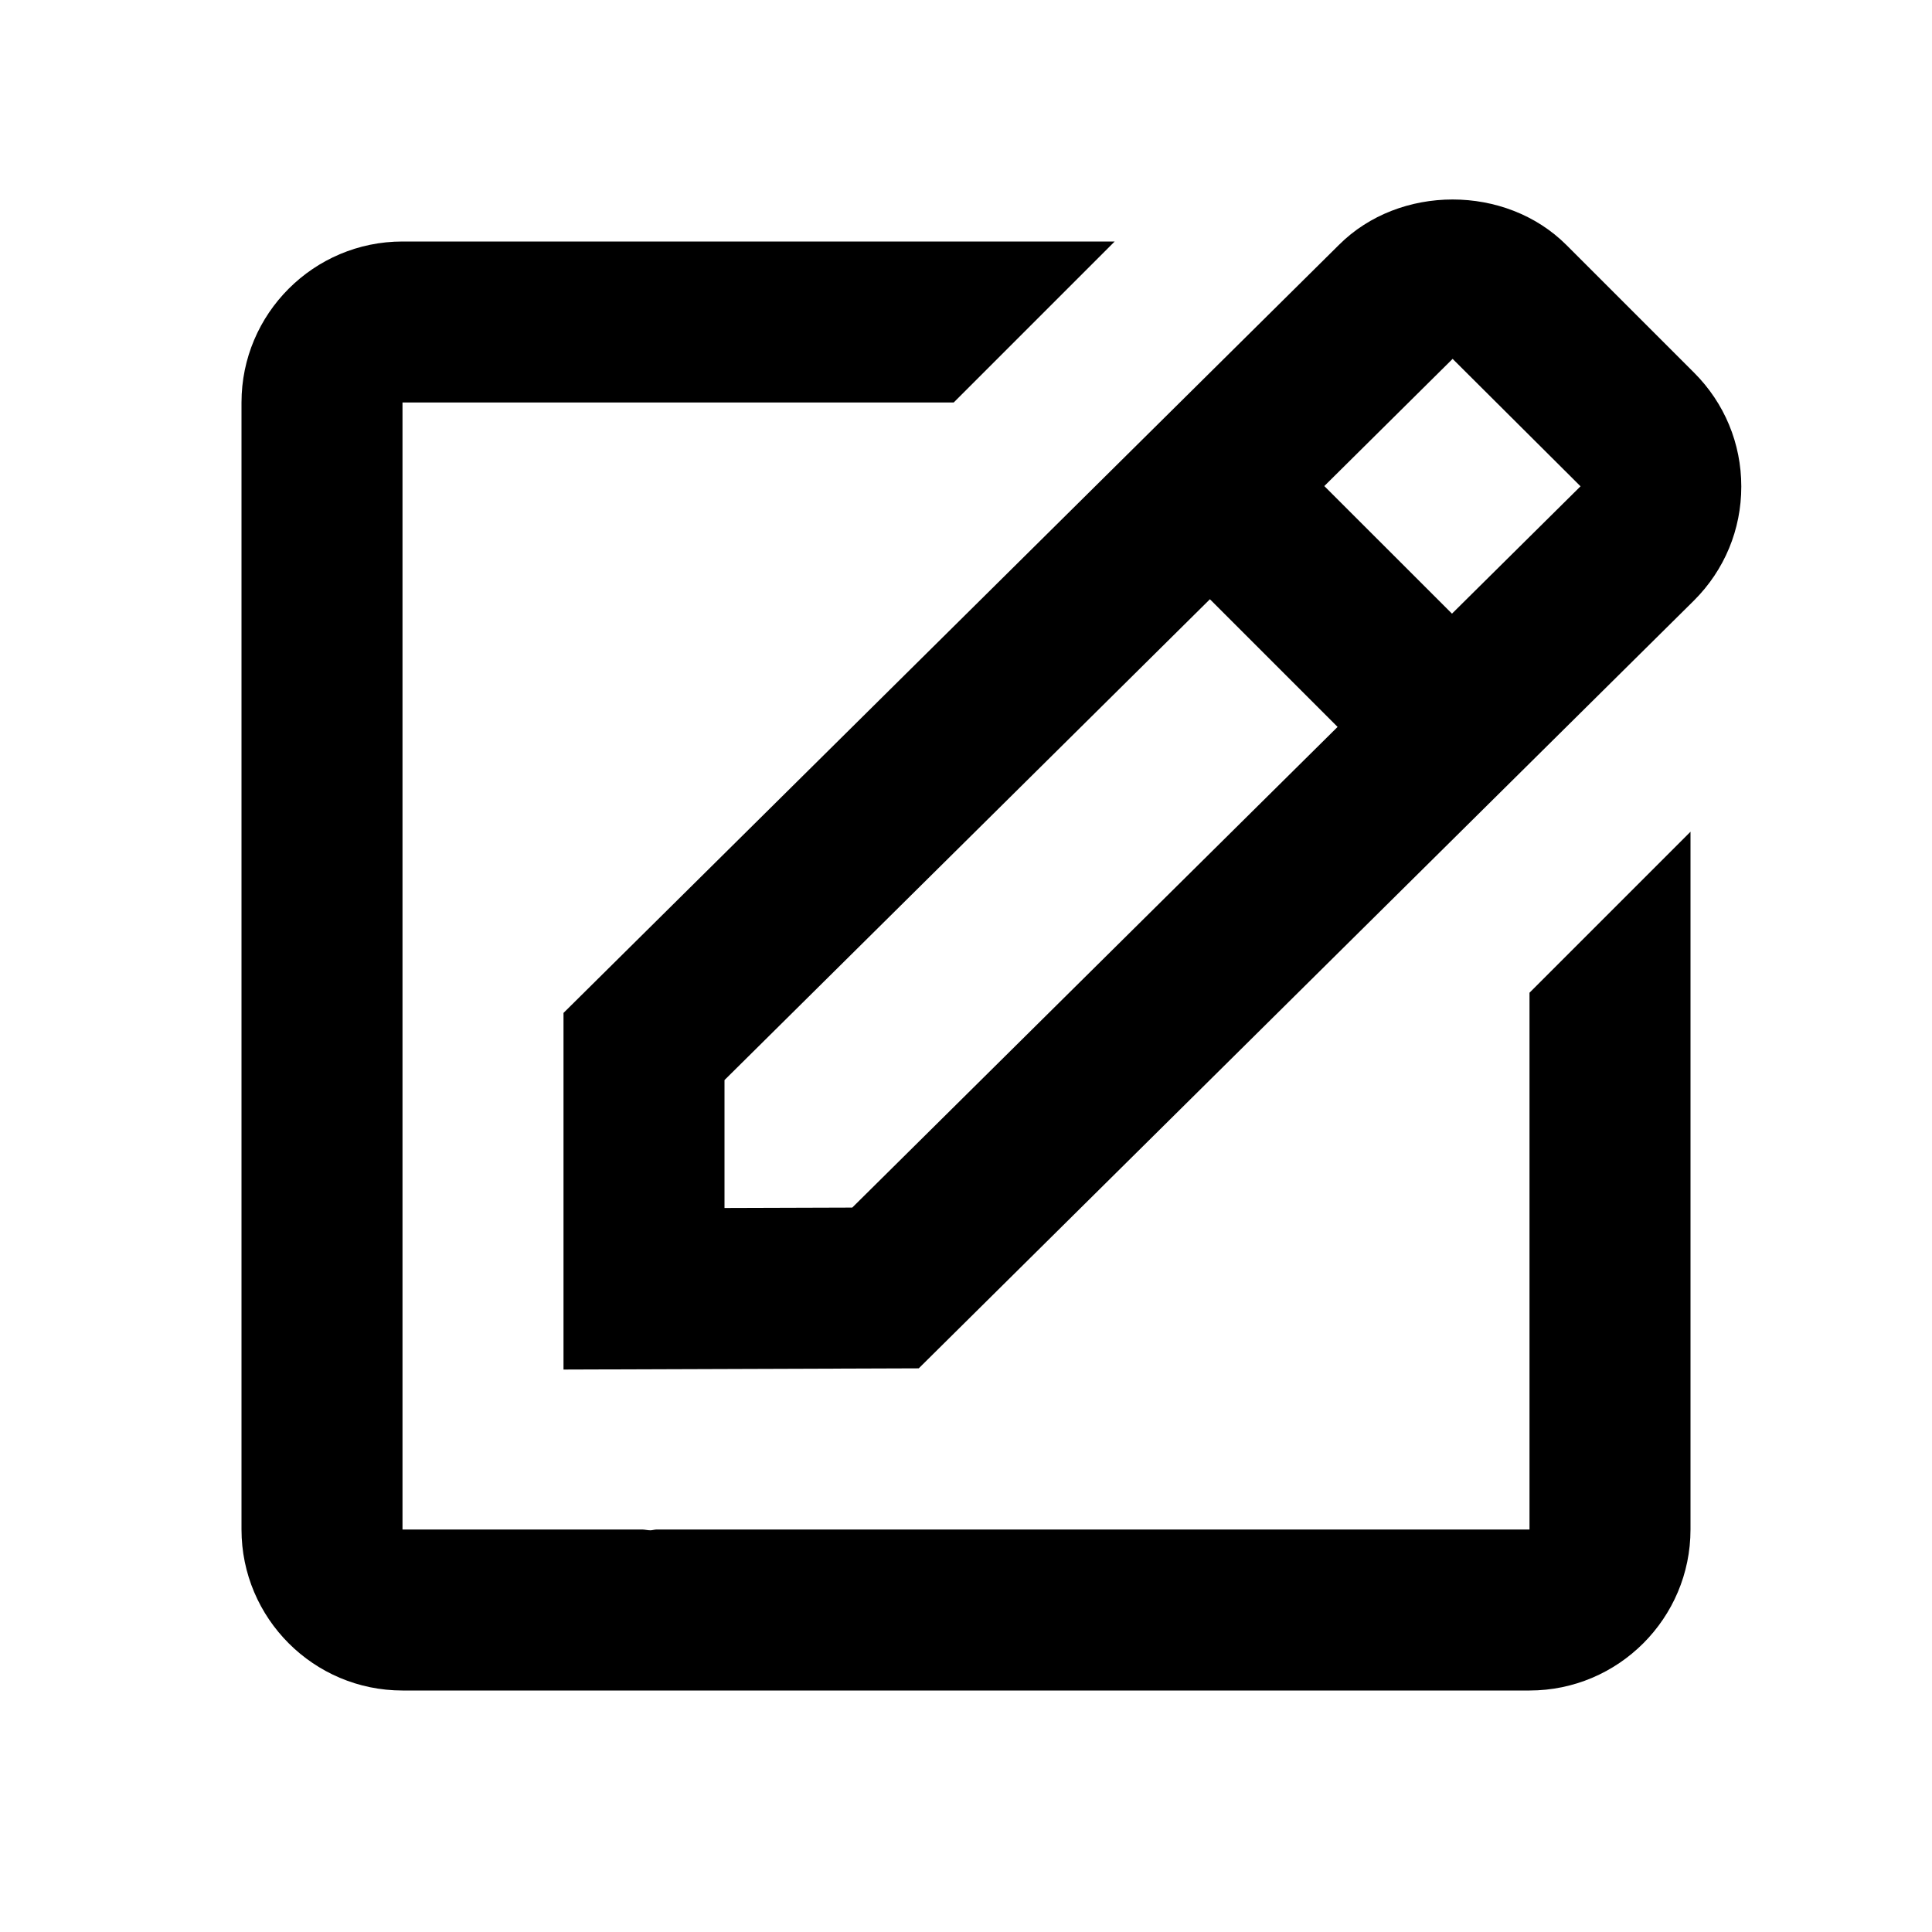
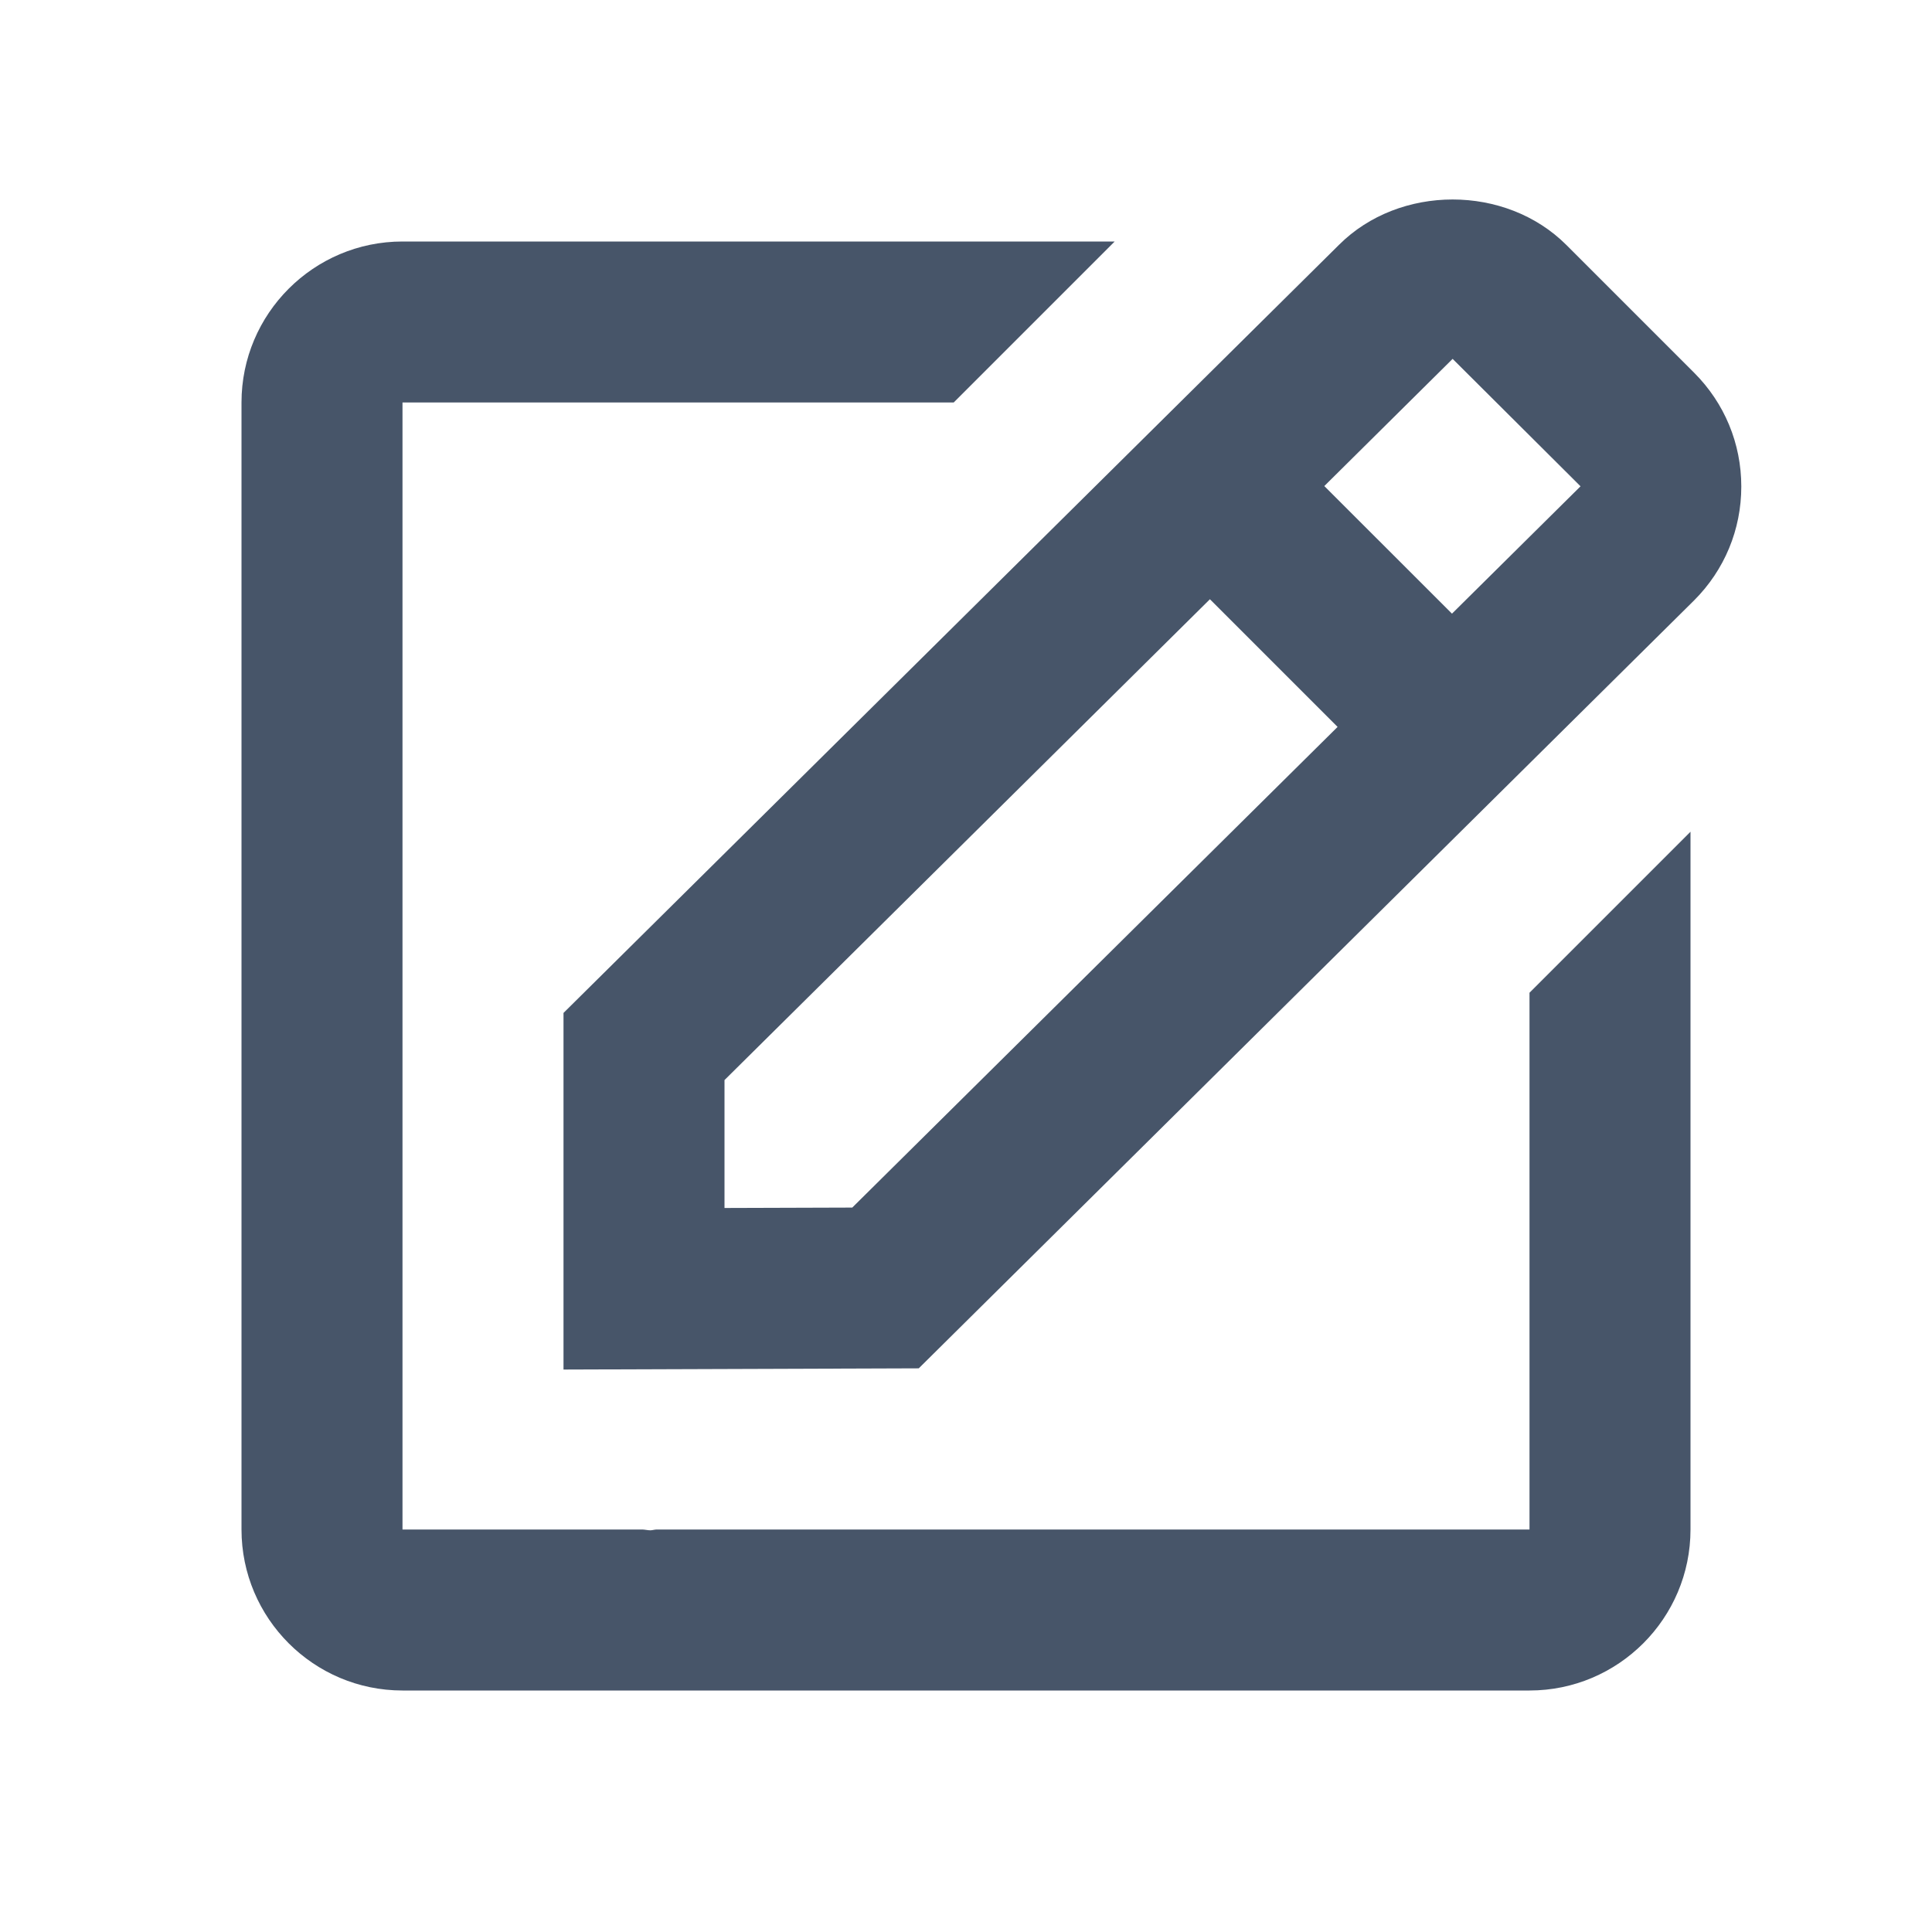
<svg xmlns="http://www.w3.org/2000/svg" width="24" height="24" viewBox="0 0 24 24" fill="none">
-   <path d="M7 17.013L11.413 16.998L21.045 7.458C21.423 7.08 21.631 6.578 21.631 6.044C21.631 5.51 21.423 5.008 21.045 4.63L19.459 3.044C18.703 2.288 17.384 2.292 16.634 3.041L7 12.583V17.013ZM18.045 4.458L19.634 6.041L18.037 7.623L16.451 6.038L18.045 4.458ZM9 13.417L15.03 7.444L16.616 9.03L10.587 15.001L9 15.006V13.417Z" fill="black" />
-   <path d="M5 21H19C20.103 21 21 20.103 21 19V10.332L19 12.332V19H8.158C8.132 19 8.105 19.01 8.079 19.01C8.046 19.01 8.013 19.001 7.979 19H5V5H11.847L13.847 3H5C3.897 3 3 3.897 3 5V19C3 20.103 3.897 21 5 21Z" fill="black" />
+   <path d="M7 17.013L11.413 16.998L21.045 7.458C21.423 7.08 21.631 6.578 21.631 6.044C21.631 5.51 21.423 5.008 21.045 4.63L19.459 3.044C18.703 2.288 17.384 2.292 16.634 3.041L7 12.583V17.013ZM18.045 4.458L19.634 6.041L18.037 7.623L16.451 6.038L18.045 4.458ZM9 13.417L15.03 7.444L16.616 9.03L10.587 15.001L9 15.006V13.417Z" fill="#475569" />
+   <path d="M5 21H19C20.103 21 21 20.103 21 19V10.332L19 12.332V19H8.158C8.132 19 8.105 19.01 8.079 19.01C8.046 19.01 8.013 19.001 7.979 19H5V5H11.847L13.847 3H5C3.897 3 3 3.897 3 5V19C3 20.103 3.897 21 5 21Z" fill="#475569" />
</svg>
